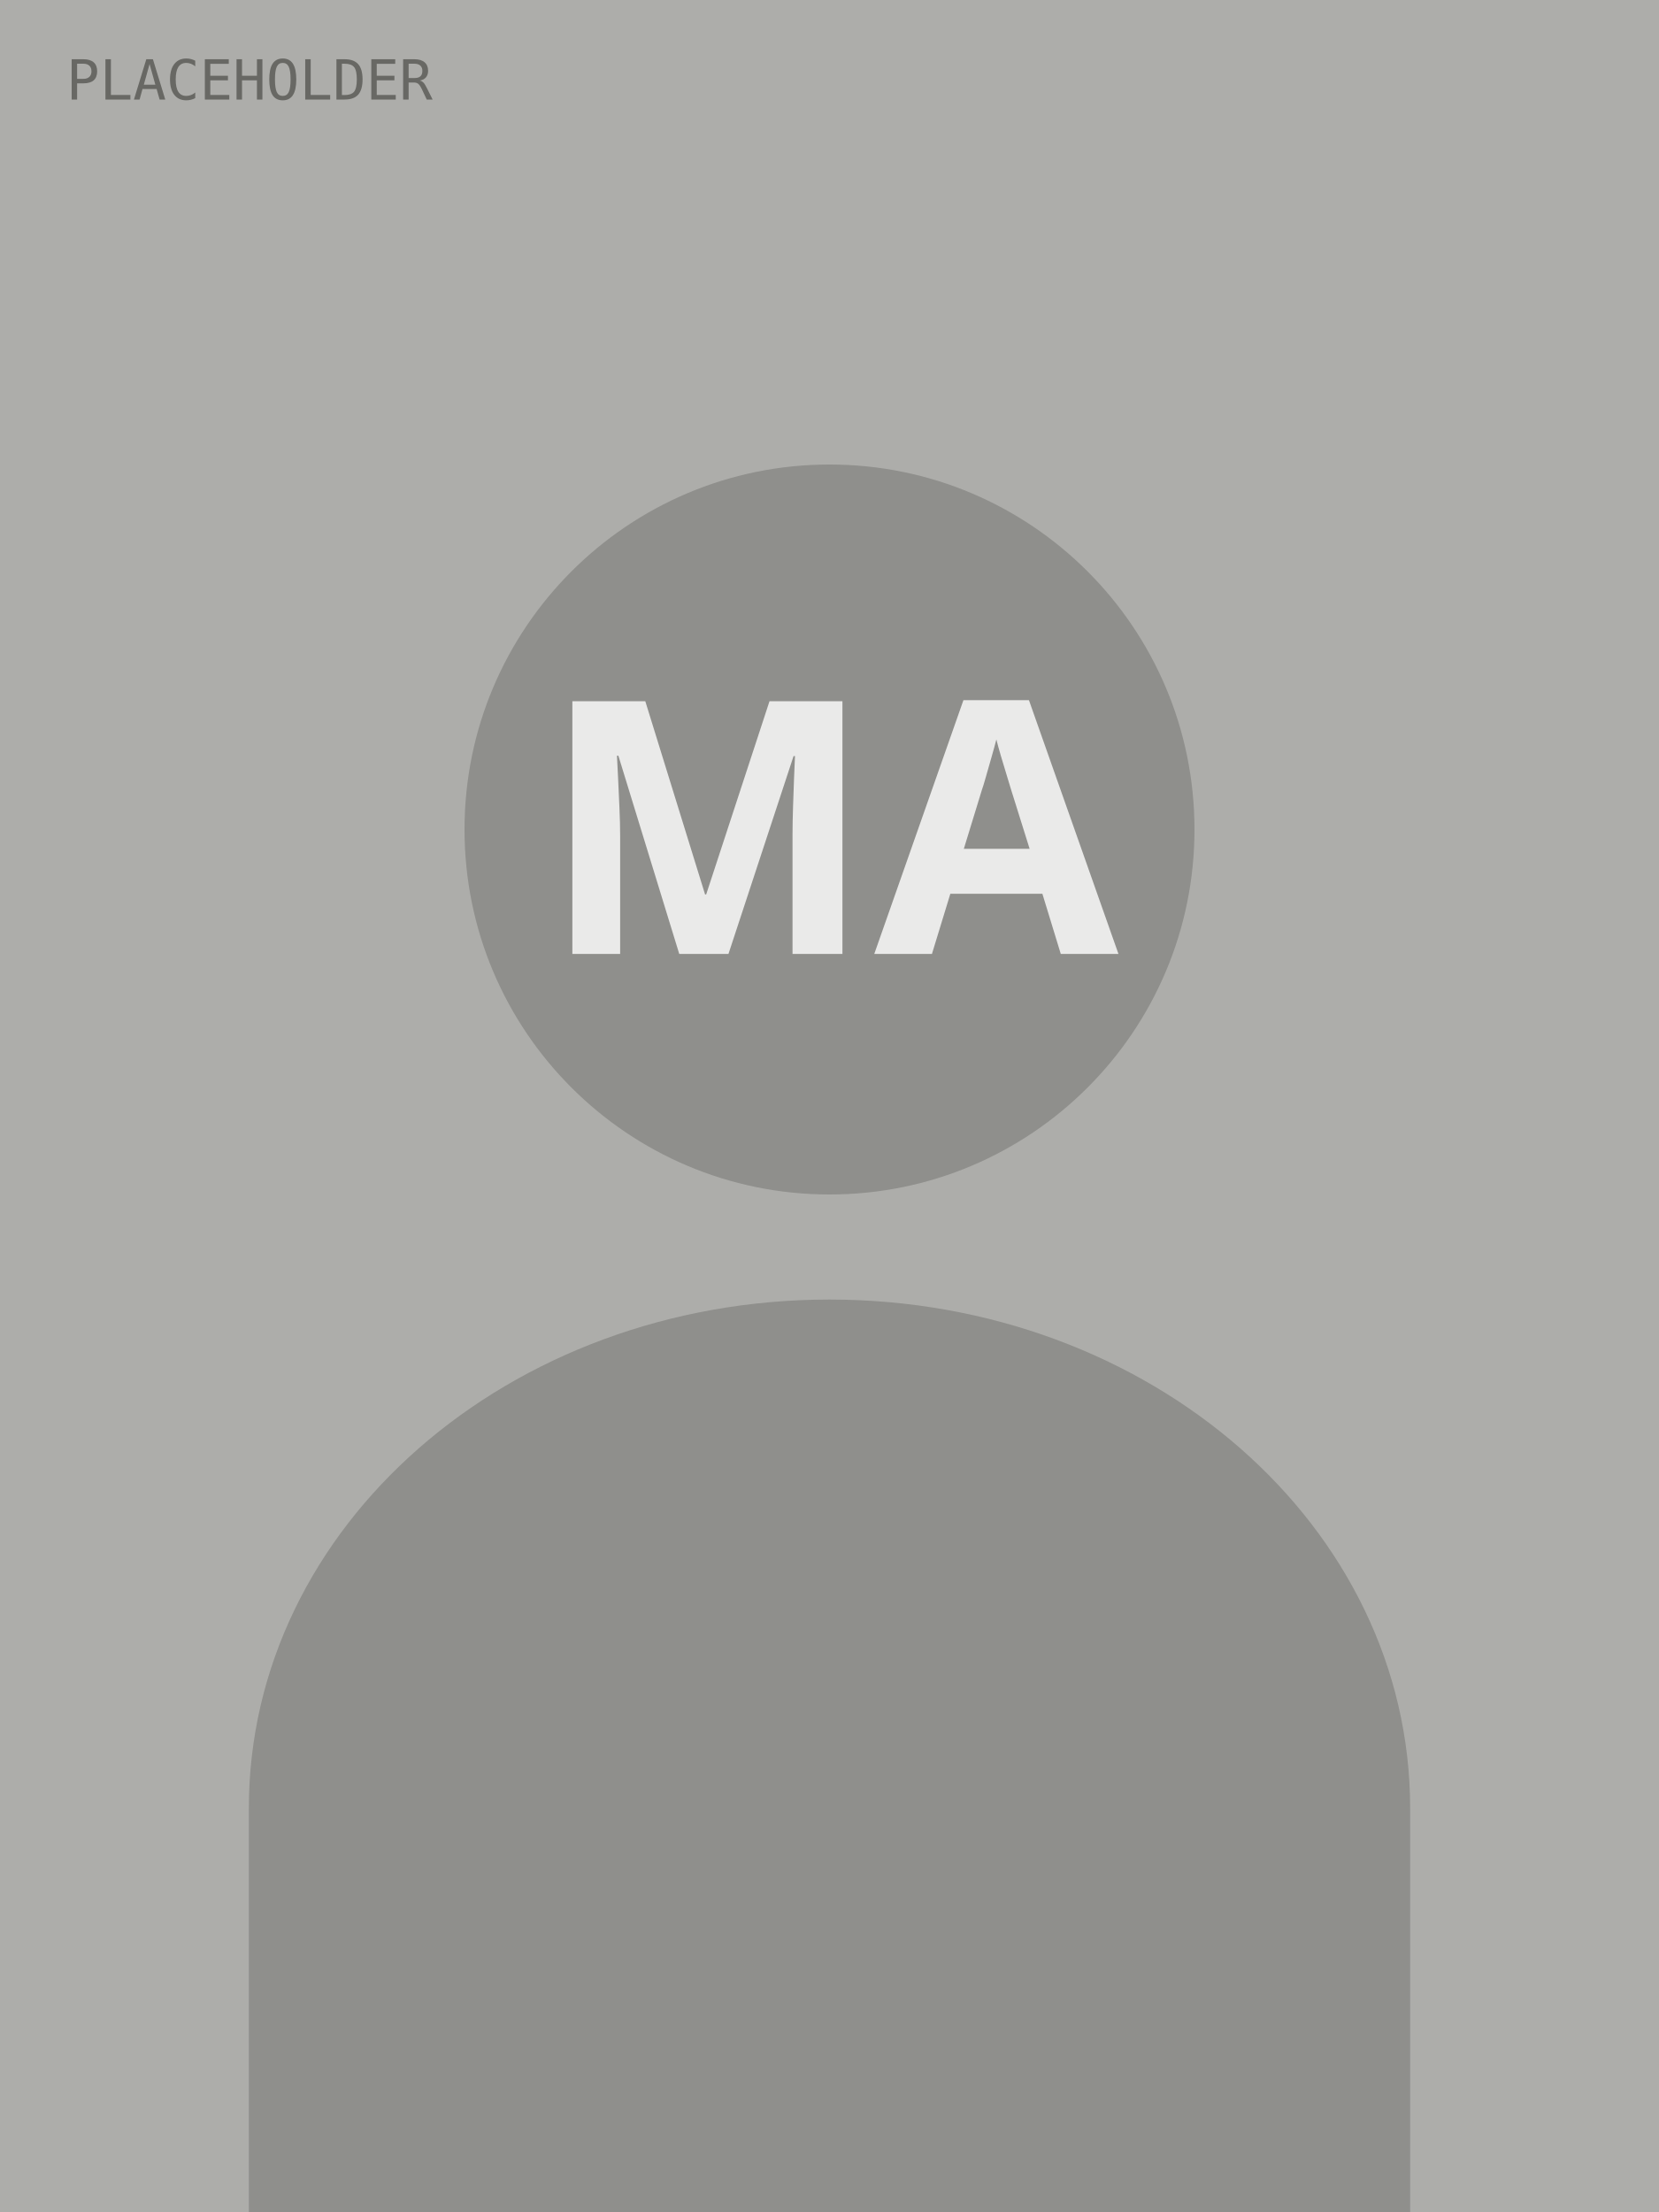
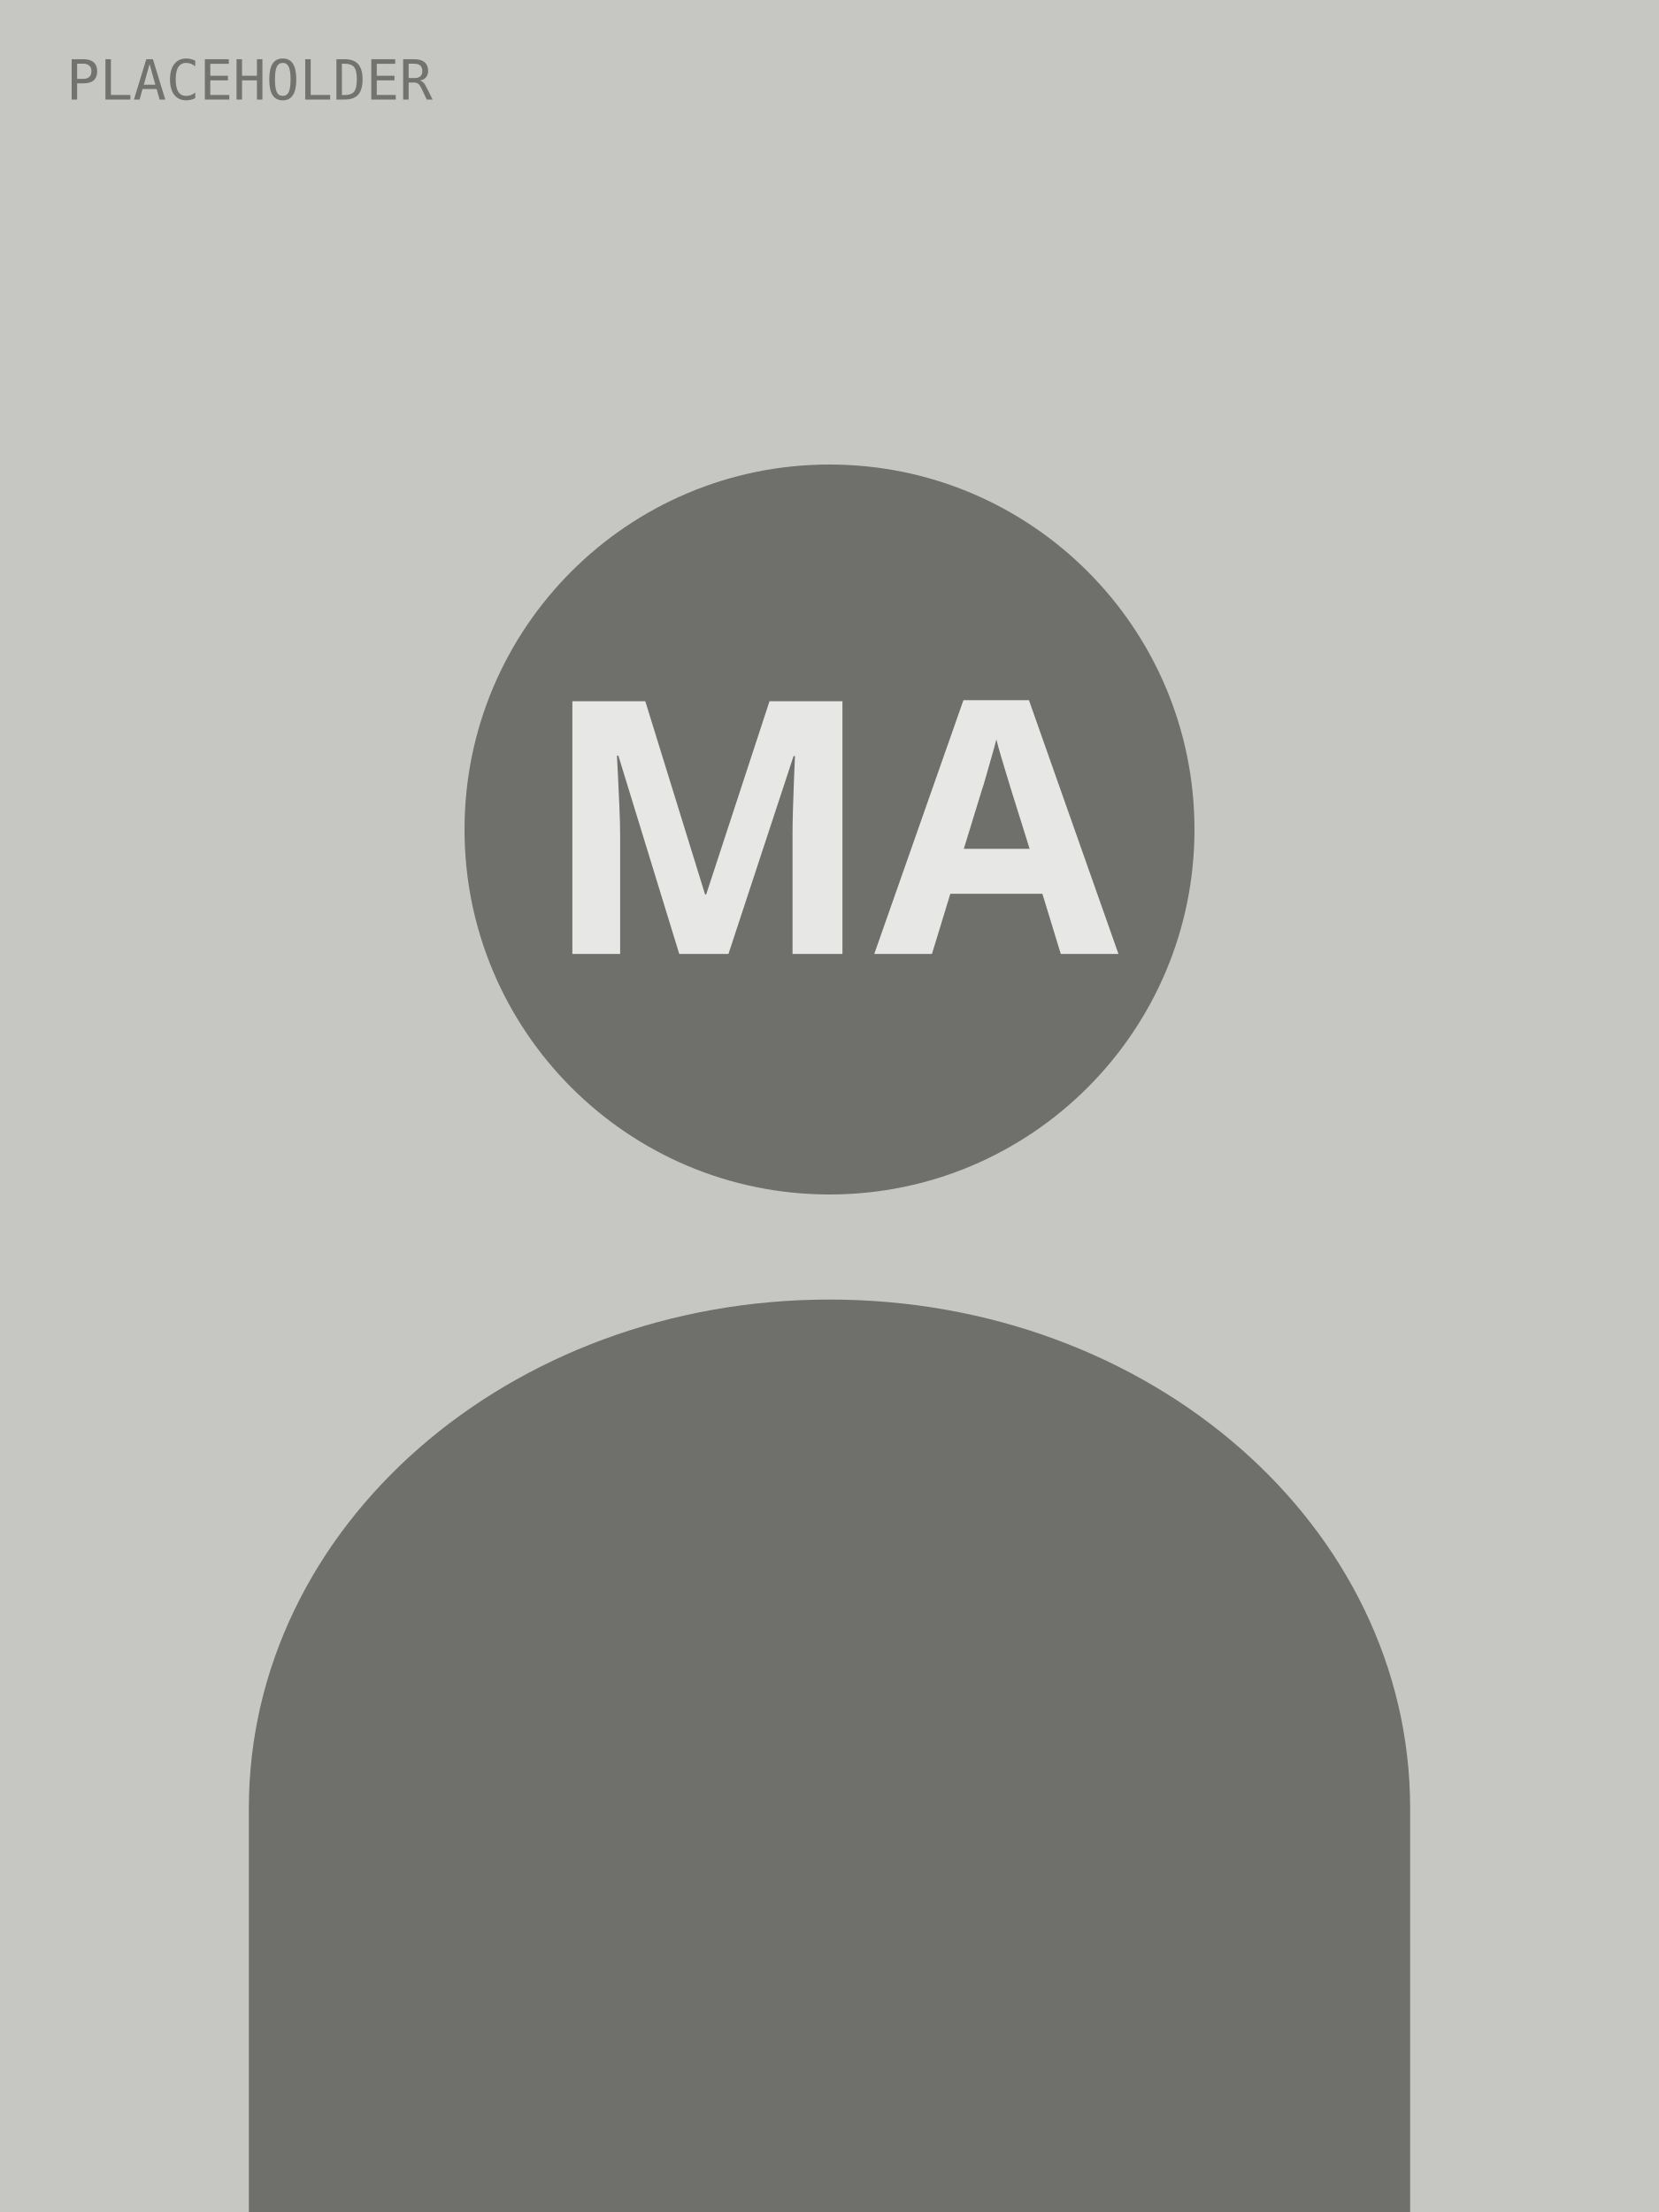
<svg xmlns="http://www.w3.org/2000/svg" viewBox="0 0 600 800" width="600" height="800" role="img" aria-label="Placeholder portrait of Mahmoud Assran">
-   <rect width="600" height="800" fill="#adadaa" />
-   <circle cx="300" cy="300" r="132" fill="#8f8f8c" />
-   <path d="M300 470c-116 0-210 82-210 184v146h420V654c0-102-94-184-210-184z" fill="#8f8f8c" />
+   <rect width="600" height="800" fill="#c6c6c2" />
+   <circle cx="300" cy="300" r="132" fill="#6f6f6c" />
+   <path d="M300 470c-116 0-210 82-210 184v146h420V654c0-102-94-184-210-184z" fill="#6f6f6c" />
  <g font-family="Barlow Semi Condensed, Arial Narrow, sans-serif" font-weight="700" font-size="128" fill="#f4f4f3" opacity="0.9">
    <text x="300" y="345" text-anchor="middle">MA</text>
  </g>
  <g font-family="IBM Plex Mono, ui-monospace, monospace" font-size="20" fill="#3a3a35" opacity="0.6">
    <text x="24" y="36">PLACEHOLDER</text>
  </g>
</svg>
